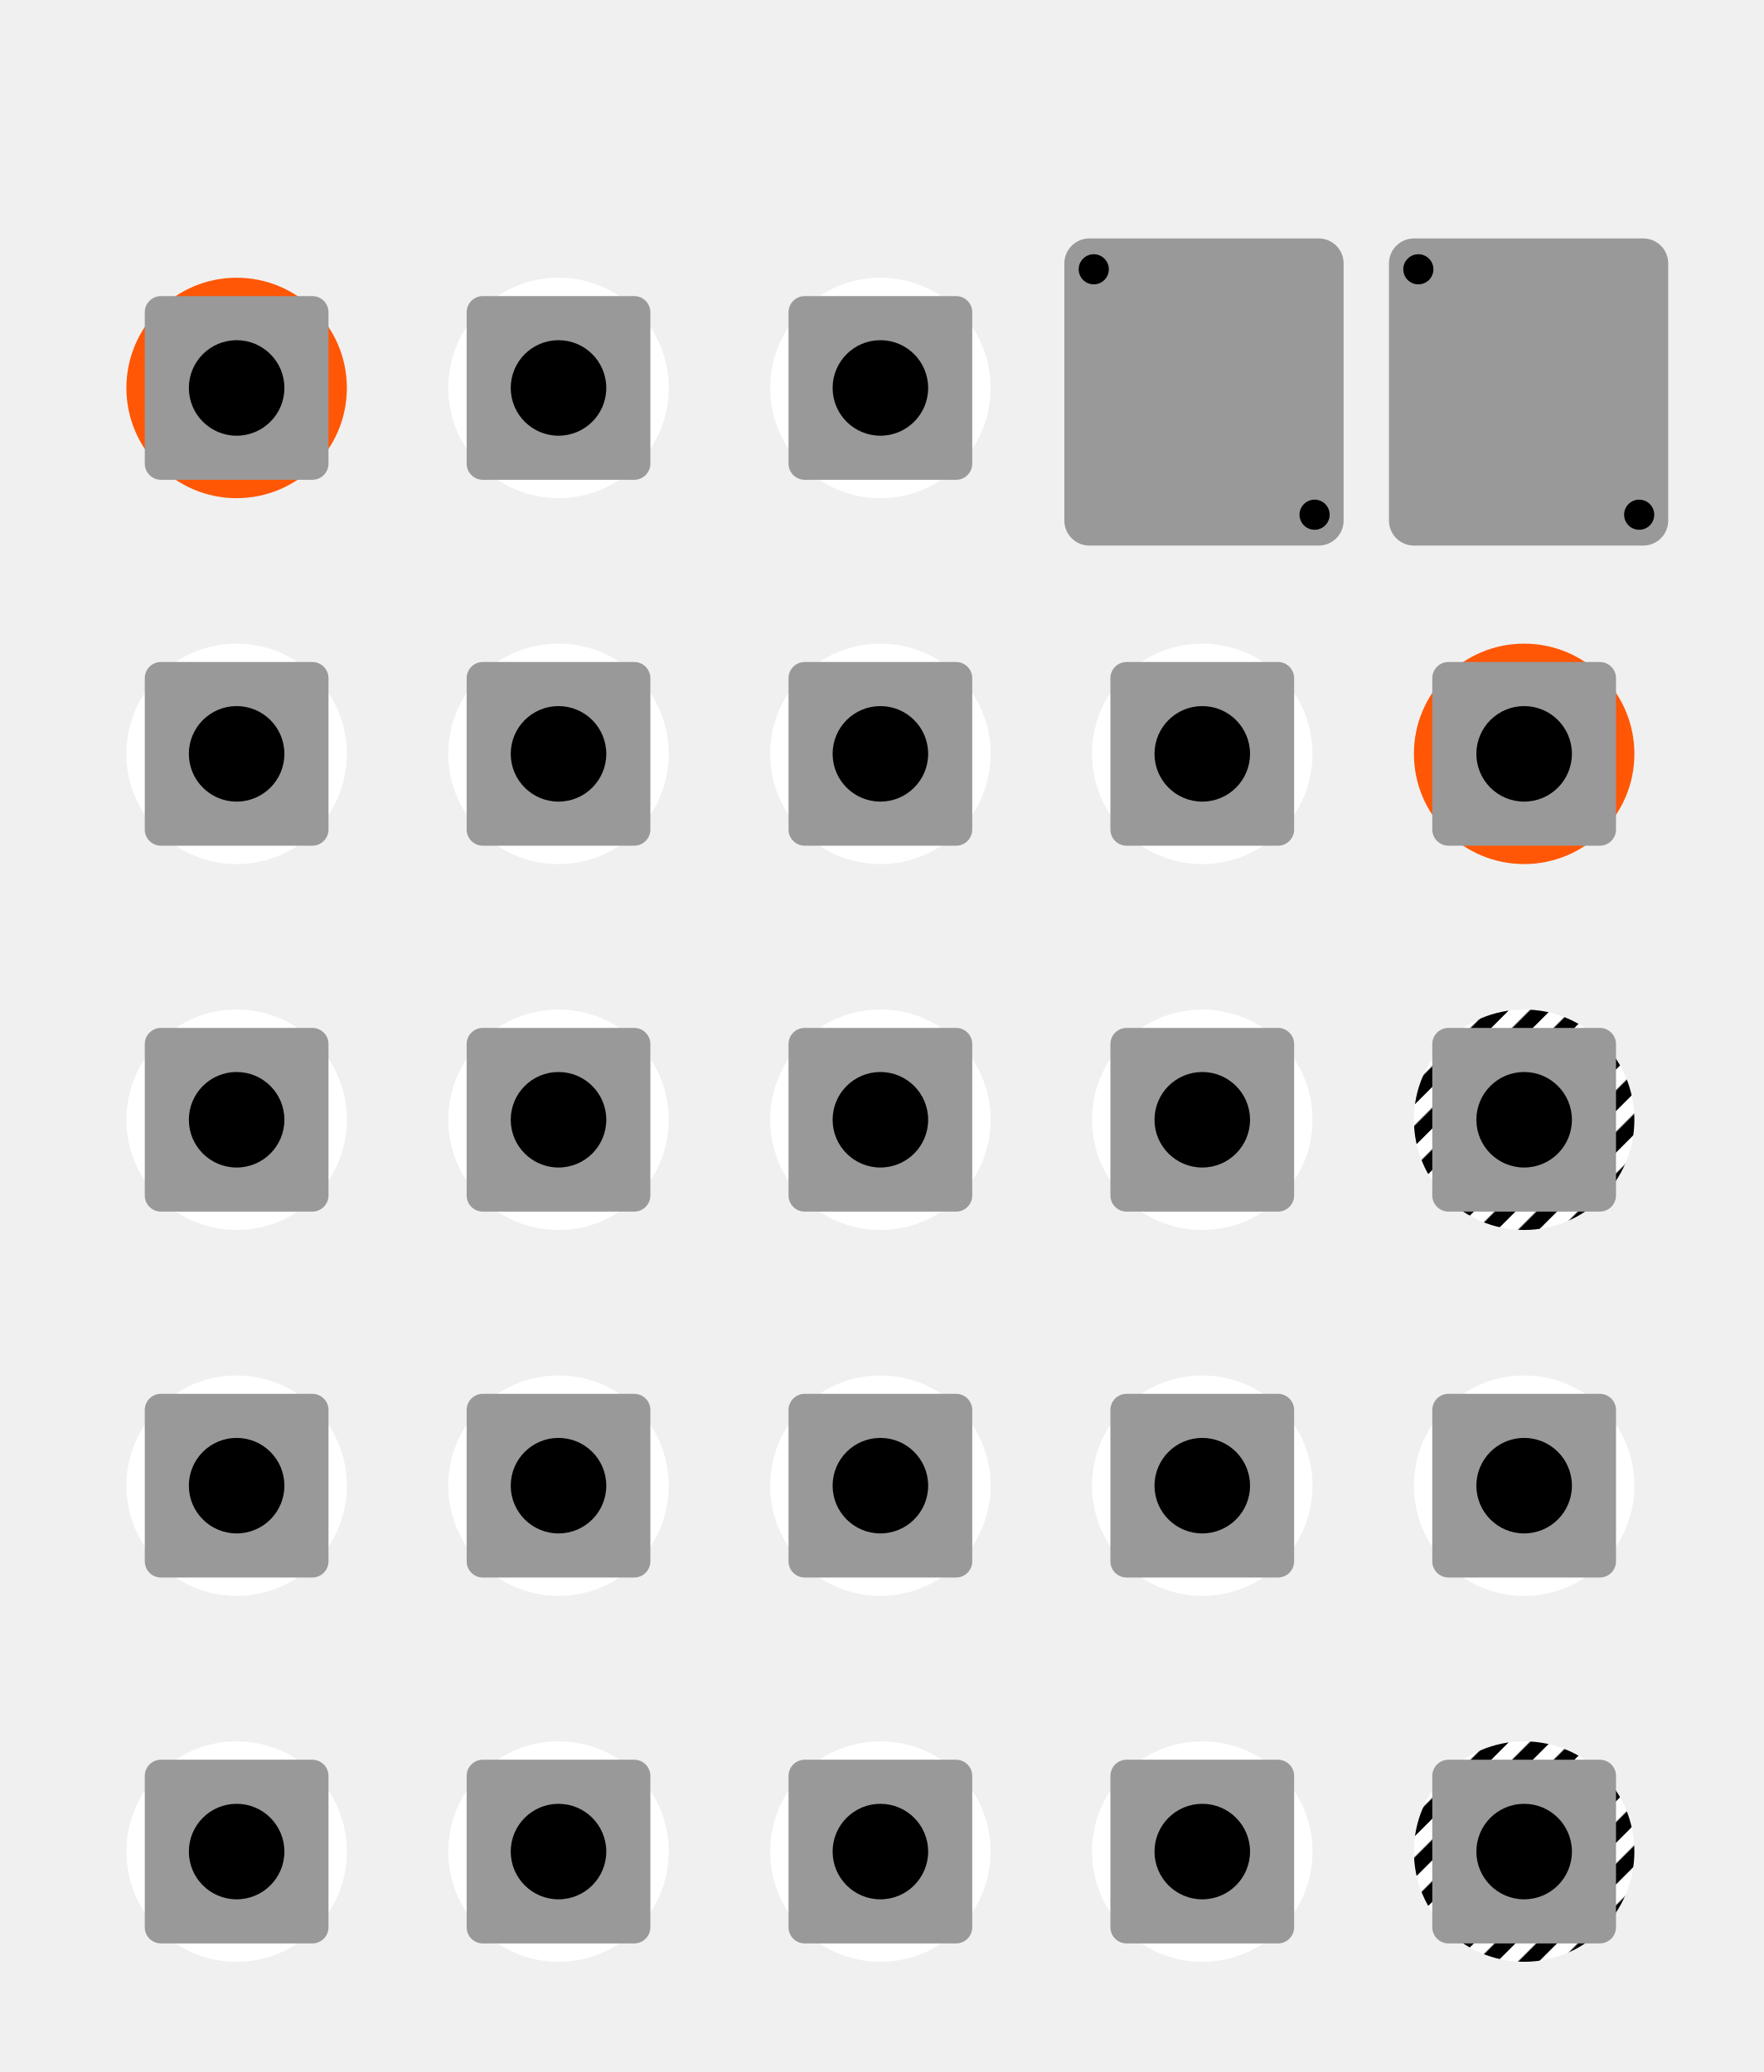
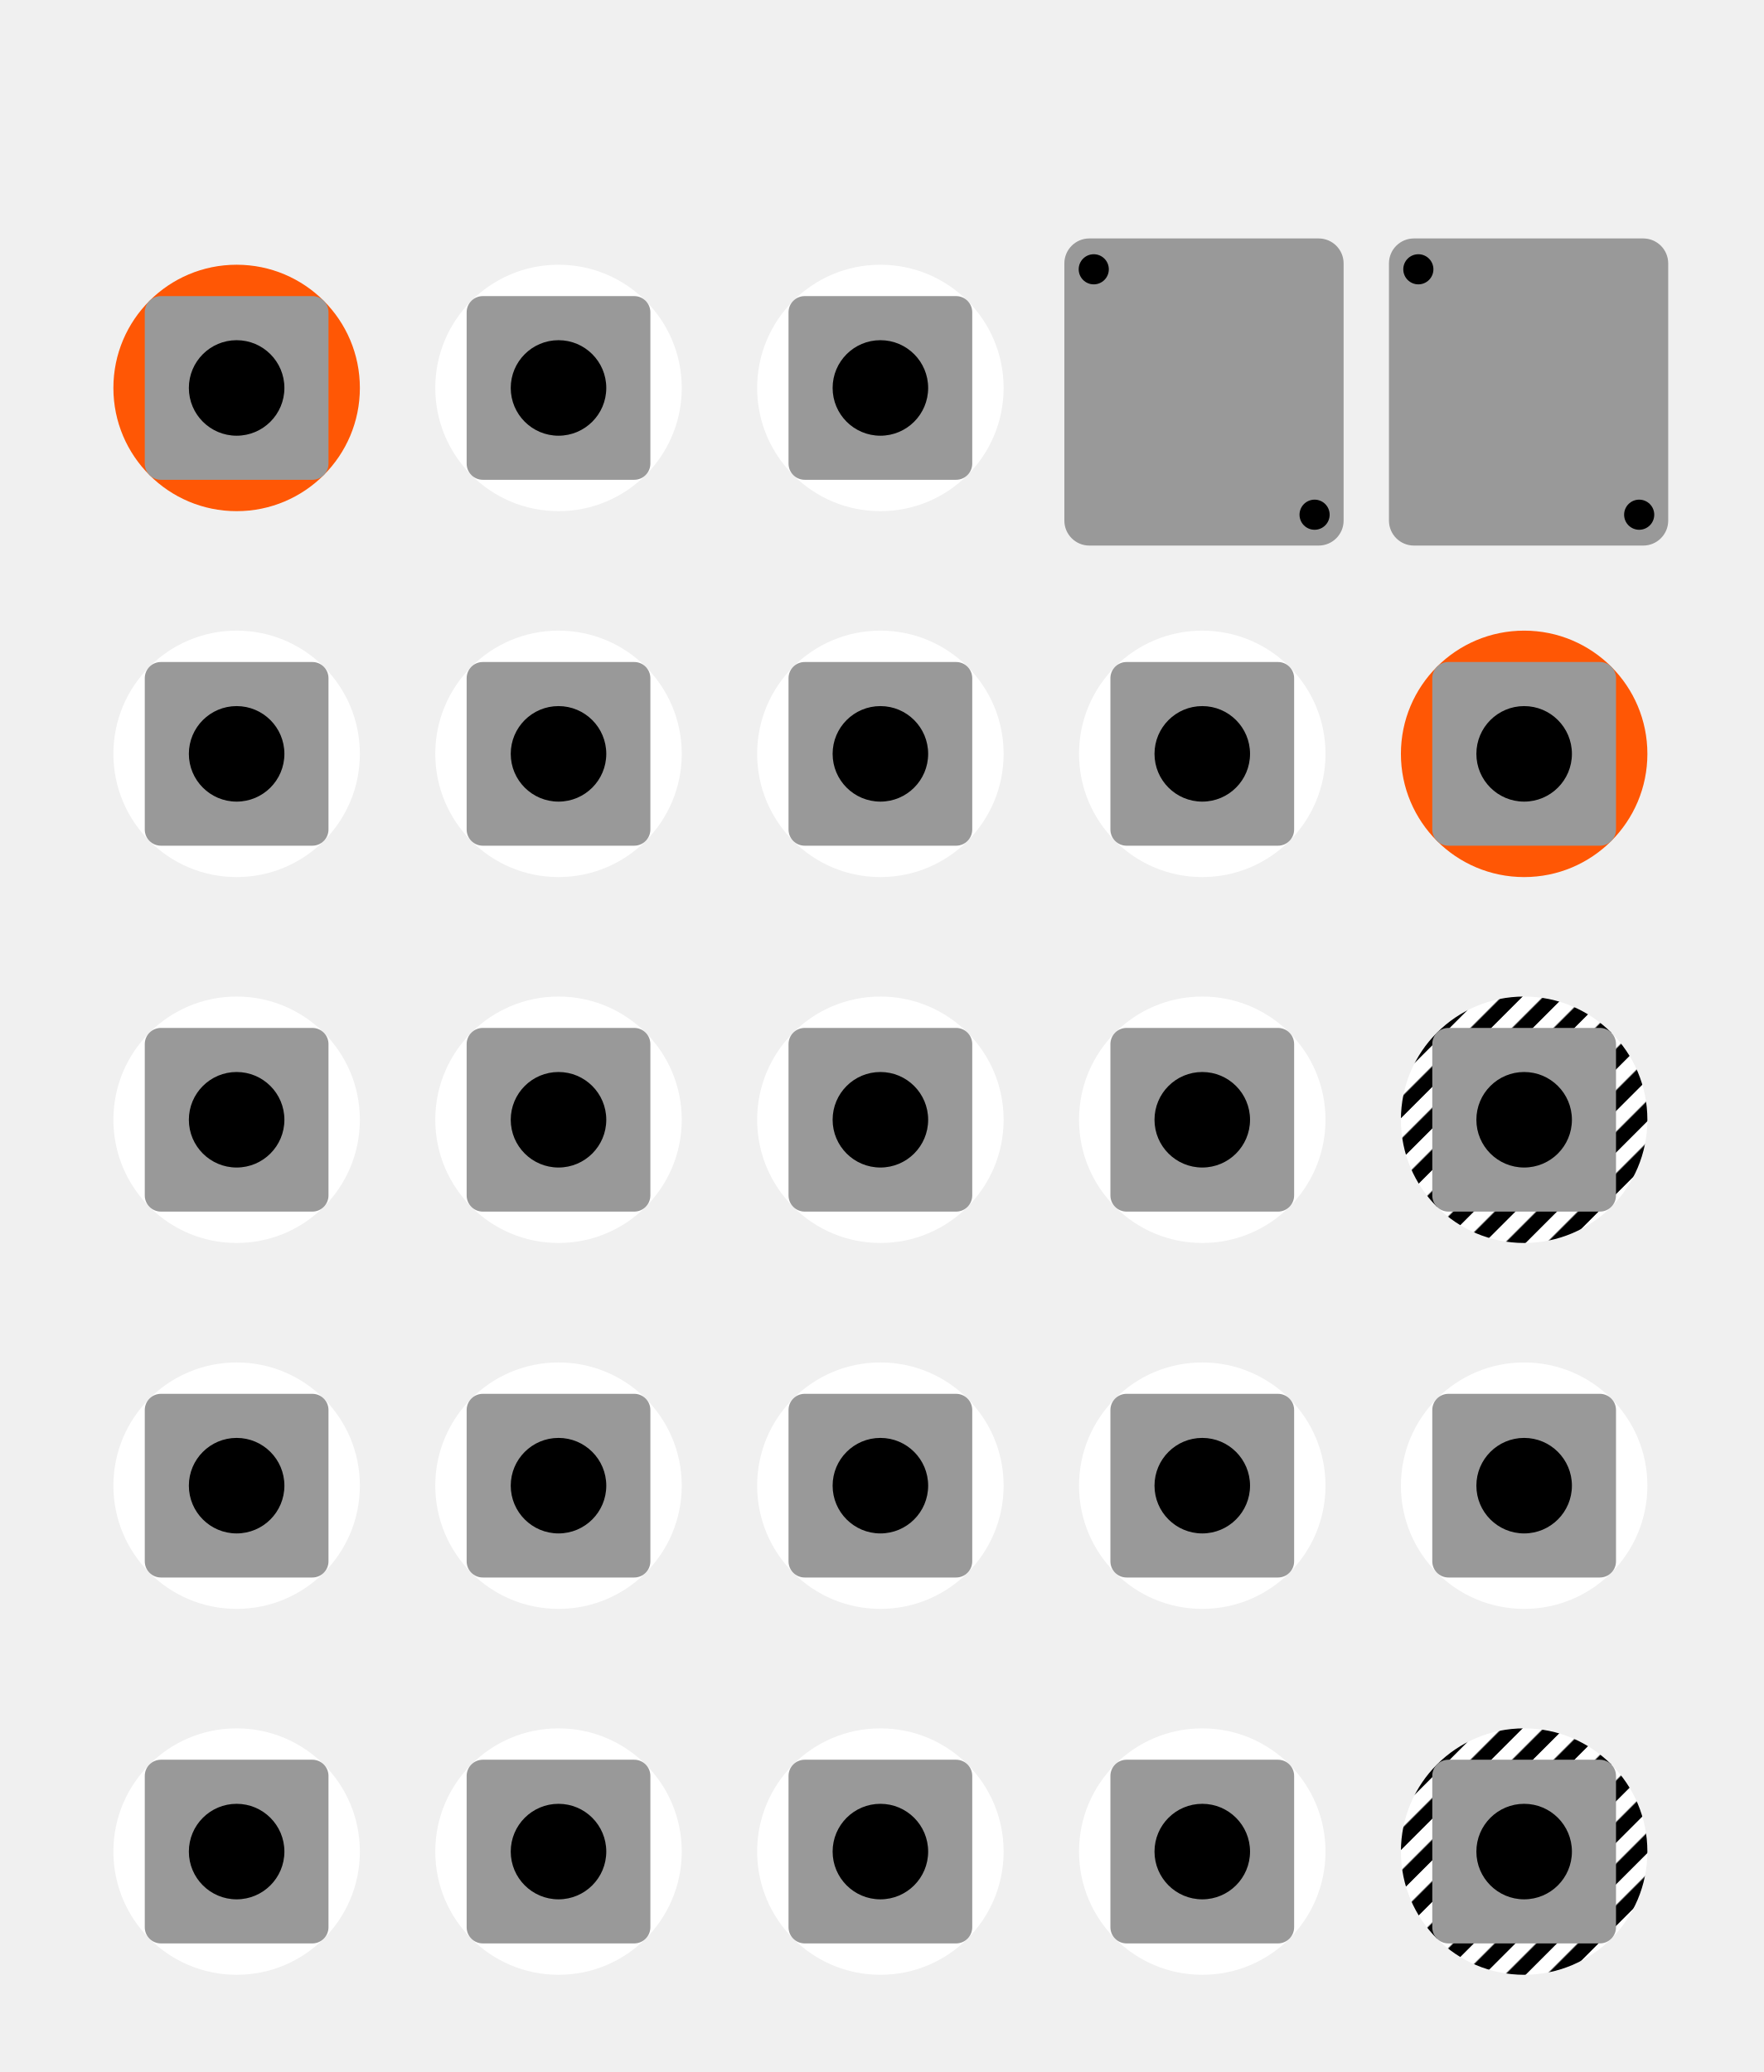
<svg xmlns="http://www.w3.org/2000/svg" width="240" height="282" viewBox="0 0 240 282">
  <defs>
    <pattern id="stripes" width="4" height="4" patternUnits="userSpaceOnUse" patternTransform="rotate(45)">
      <rect width="4" height="4" fill="#000" />
      <rect width="2" height="4" fill="#fff" />
    </pattern>
    <g id="switch-cap">
      <rect x="-12.5" y="-12.5" width="25" height="25" rx="2.2" fill="#999" />
      <circle r="6.5" fill="#000" />
    </g>
  </defs>
  <g class="switch" data-control="sound" transform="translate(32.2 52.8)">
-     <circle class="backdrop" r="15" fill="#ff5705" />
+     <circle class="backdrop" r="16.77" fill="#ff5705" />
    <use href="#switch-cap" />
  </g>
  <g class="switch" data-control="pattern" transform="translate(76 52.8)">
-     <circle class="backdrop" r="15" fill="#fff" />
+     <circle class="backdrop" r="16.77" fill="#fff" />
    <use href="#switch-cap" />
  </g>
  <g class="switch" data-control="bpm" transform="translate(119.8 52.8)">
-     <circle class="backdrop" r="15" fill="#fff" />
+     <circle class="backdrop" r="16.77" fill="#fff" />
    <use href="#switch-cap" />
  </g>
  <g class="switch" data-control="1" transform="translate(32.2 102.6)">
-     <circle class="backdrop" r="15" fill="#fff" />
+     <circle class="backdrop" r="16.77" fill="#fff" />
    <use href="#switch-cap" />
  </g>
  <g class="switch" data-control="2" transform="translate(76 102.6)">
-     <circle class="backdrop" r="15" fill="#fff" />
+     <circle class="backdrop" r="16.77" fill="#fff" />
    <use href="#switch-cap" />
  </g>
  <g class="switch" data-control="3" transform="translate(119.8 102.6)">
-     <circle class="backdrop" r="15" fill="#fff" />
+     <circle class="backdrop" r="16.77" fill="#fff" />
    <use href="#switch-cap" />
  </g>
  <g class="switch" data-control="4" transform="translate(163.6 102.6)">
-     <circle class="backdrop" r="15" fill="#fff" />
+     <circle class="backdrop" r="16.77" fill="#fff" />
    <use href="#switch-cap" />
  </g>
  <g class="switch" data-control="5" transform="translate(32.2 152.4)">
-     <circle class="backdrop" r="15" fill="#fff" />
+     <circle class="backdrop" r="16.77" fill="#fff" />
    <use href="#switch-cap" />
  </g>
  <g class="switch" data-control="6" transform="translate(76 152.4)">
-     <circle class="backdrop" r="15" fill="#fff" />
+     <circle class="backdrop" r="16.77" fill="#fff" />
    <use href="#switch-cap" />
  </g>
  <g class="switch" data-control="7" transform="translate(119.8 152.4)">
-     <circle class="backdrop" r="15" fill="#fff" />
+     <circle class="backdrop" r="16.77" fill="#fff" />
    <use href="#switch-cap" />
  </g>
  <g class="switch" data-control="8" transform="translate(163.6 152.4)">
-     <circle class="backdrop" r="15" fill="#fff" />
+     <circle class="backdrop" r="16.77" fill="#fff" />
    <use href="#switch-cap" />
  </g>
  <g class="switch" data-control="9" transform="translate(32.2 202.2)">
-     <circle class="backdrop" r="15" fill="#fff" />
+     <circle class="backdrop" r="16.77" fill="#fff" />
    <use href="#switch-cap" />
  </g>
  <g class="switch" data-control="10" transform="translate(76 202.2)">
-     <circle class="backdrop" r="15" fill="#fff" />
+     <circle class="backdrop" r="16.77" fill="#fff" />
    <use href="#switch-cap" />
  </g>
  <g class="switch" data-control="11" transform="translate(119.8 202.2)">
-     <circle class="backdrop" r="15" fill="#fff" />
+     <circle class="backdrop" r="16.77" fill="#fff" />
    <use href="#switch-cap" />
  </g>
  <g class="switch" data-control="12" transform="translate(163.6 202.2)">
-     <circle class="backdrop" r="15" fill="#fff" />
+     <circle class="backdrop" r="16.77" fill="#fff" />
    <use href="#switch-cap" />
  </g>
  <g class="switch" data-control="13" transform="translate(32.2 252)">
-     <circle class="backdrop" r="15" fill="#fff" />
+     <circle class="backdrop" r="16.77" fill="#fff" />
    <use href="#switch-cap" />
  </g>
  <g class="switch" data-control="14" transform="translate(76 252)">
-     <circle class="backdrop" r="15" fill="#fff" />
+     <circle class="backdrop" r="16.77" fill="#fff" />
    <use href="#switch-cap" />
  </g>
  <g class="switch" data-control="15" transform="translate(119.8 252)">
-     <circle class="backdrop" r="15" fill="#fff" />
+     <circle class="backdrop" r="16.77" fill="#fff" />
    <use href="#switch-cap" />
  </g>
  <g class="switch" data-control="16" transform="translate(163.6 252)">
-     <circle class="backdrop" r="15" fill="#fff" />
+     <circle class="backdrop" r="16.77" fill="#fff" />
    <use href="#switch-cap" />
  </g>
  <g class="switch" data-control="record" transform="translate(207.4 102.6)">
-     <circle class="backdrop" r="15" fill="#ff5705" />
+     <circle class="backdrop" r="16.77" fill="#ff5705" />
    <use href="#switch-cap" />
  </g>
  <g class="switch" data-control="fx" transform="translate(207.4 152.4)">
-     <circle class="backdrop" r="15" fill="url(#stripes)" />
+     <circle class="backdrop" r="16.77" fill="url(#stripes)" />
    <use href="#switch-cap" />
  </g>
  <g class="switch" data-control="play" transform="translate(207.4 202.2)">
-     <circle class="backdrop" r="15" fill="#fff" />
+     <circle class="backdrop" r="16.77" fill="#fff" />
    <use href="#switch-cap" />
  </g>
  <g class="switch" data-control="write" transform="translate(207.4 252)">
-     <circle class="backdrop" r="15" fill="url(#stripes)" />
+     <circle class="backdrop" r="16.77" fill="url(#stripes)" />
    <use href="#switch-cap" />
  </g>
  <g class="knob-case" data-knob="a" transform="translate(163.8339 52.852)">
    <rect x="-19" y="-20.4" width="38" height="41.8" rx="3.4" fill="#999" />
    <circle cx="-15" cy="-16.2" r="2.05" fill="#000" />
    <circle cx="15.05" cy="17.2" r="2.05" fill="#000" />
  </g>
  <g class="knob-case" data-knob="b" transform="translate(208.0034 52.852)">
    <rect x="-19" y="-20.4" width="38" height="41.8" rx="3.4" fill="#999" />
    <circle cx="-15" cy="-16.2" r="2.05" fill="#000" />
    <circle cx="15.05" cy="17.2" r="2.05" fill="#000" />
  </g>
</svg>
